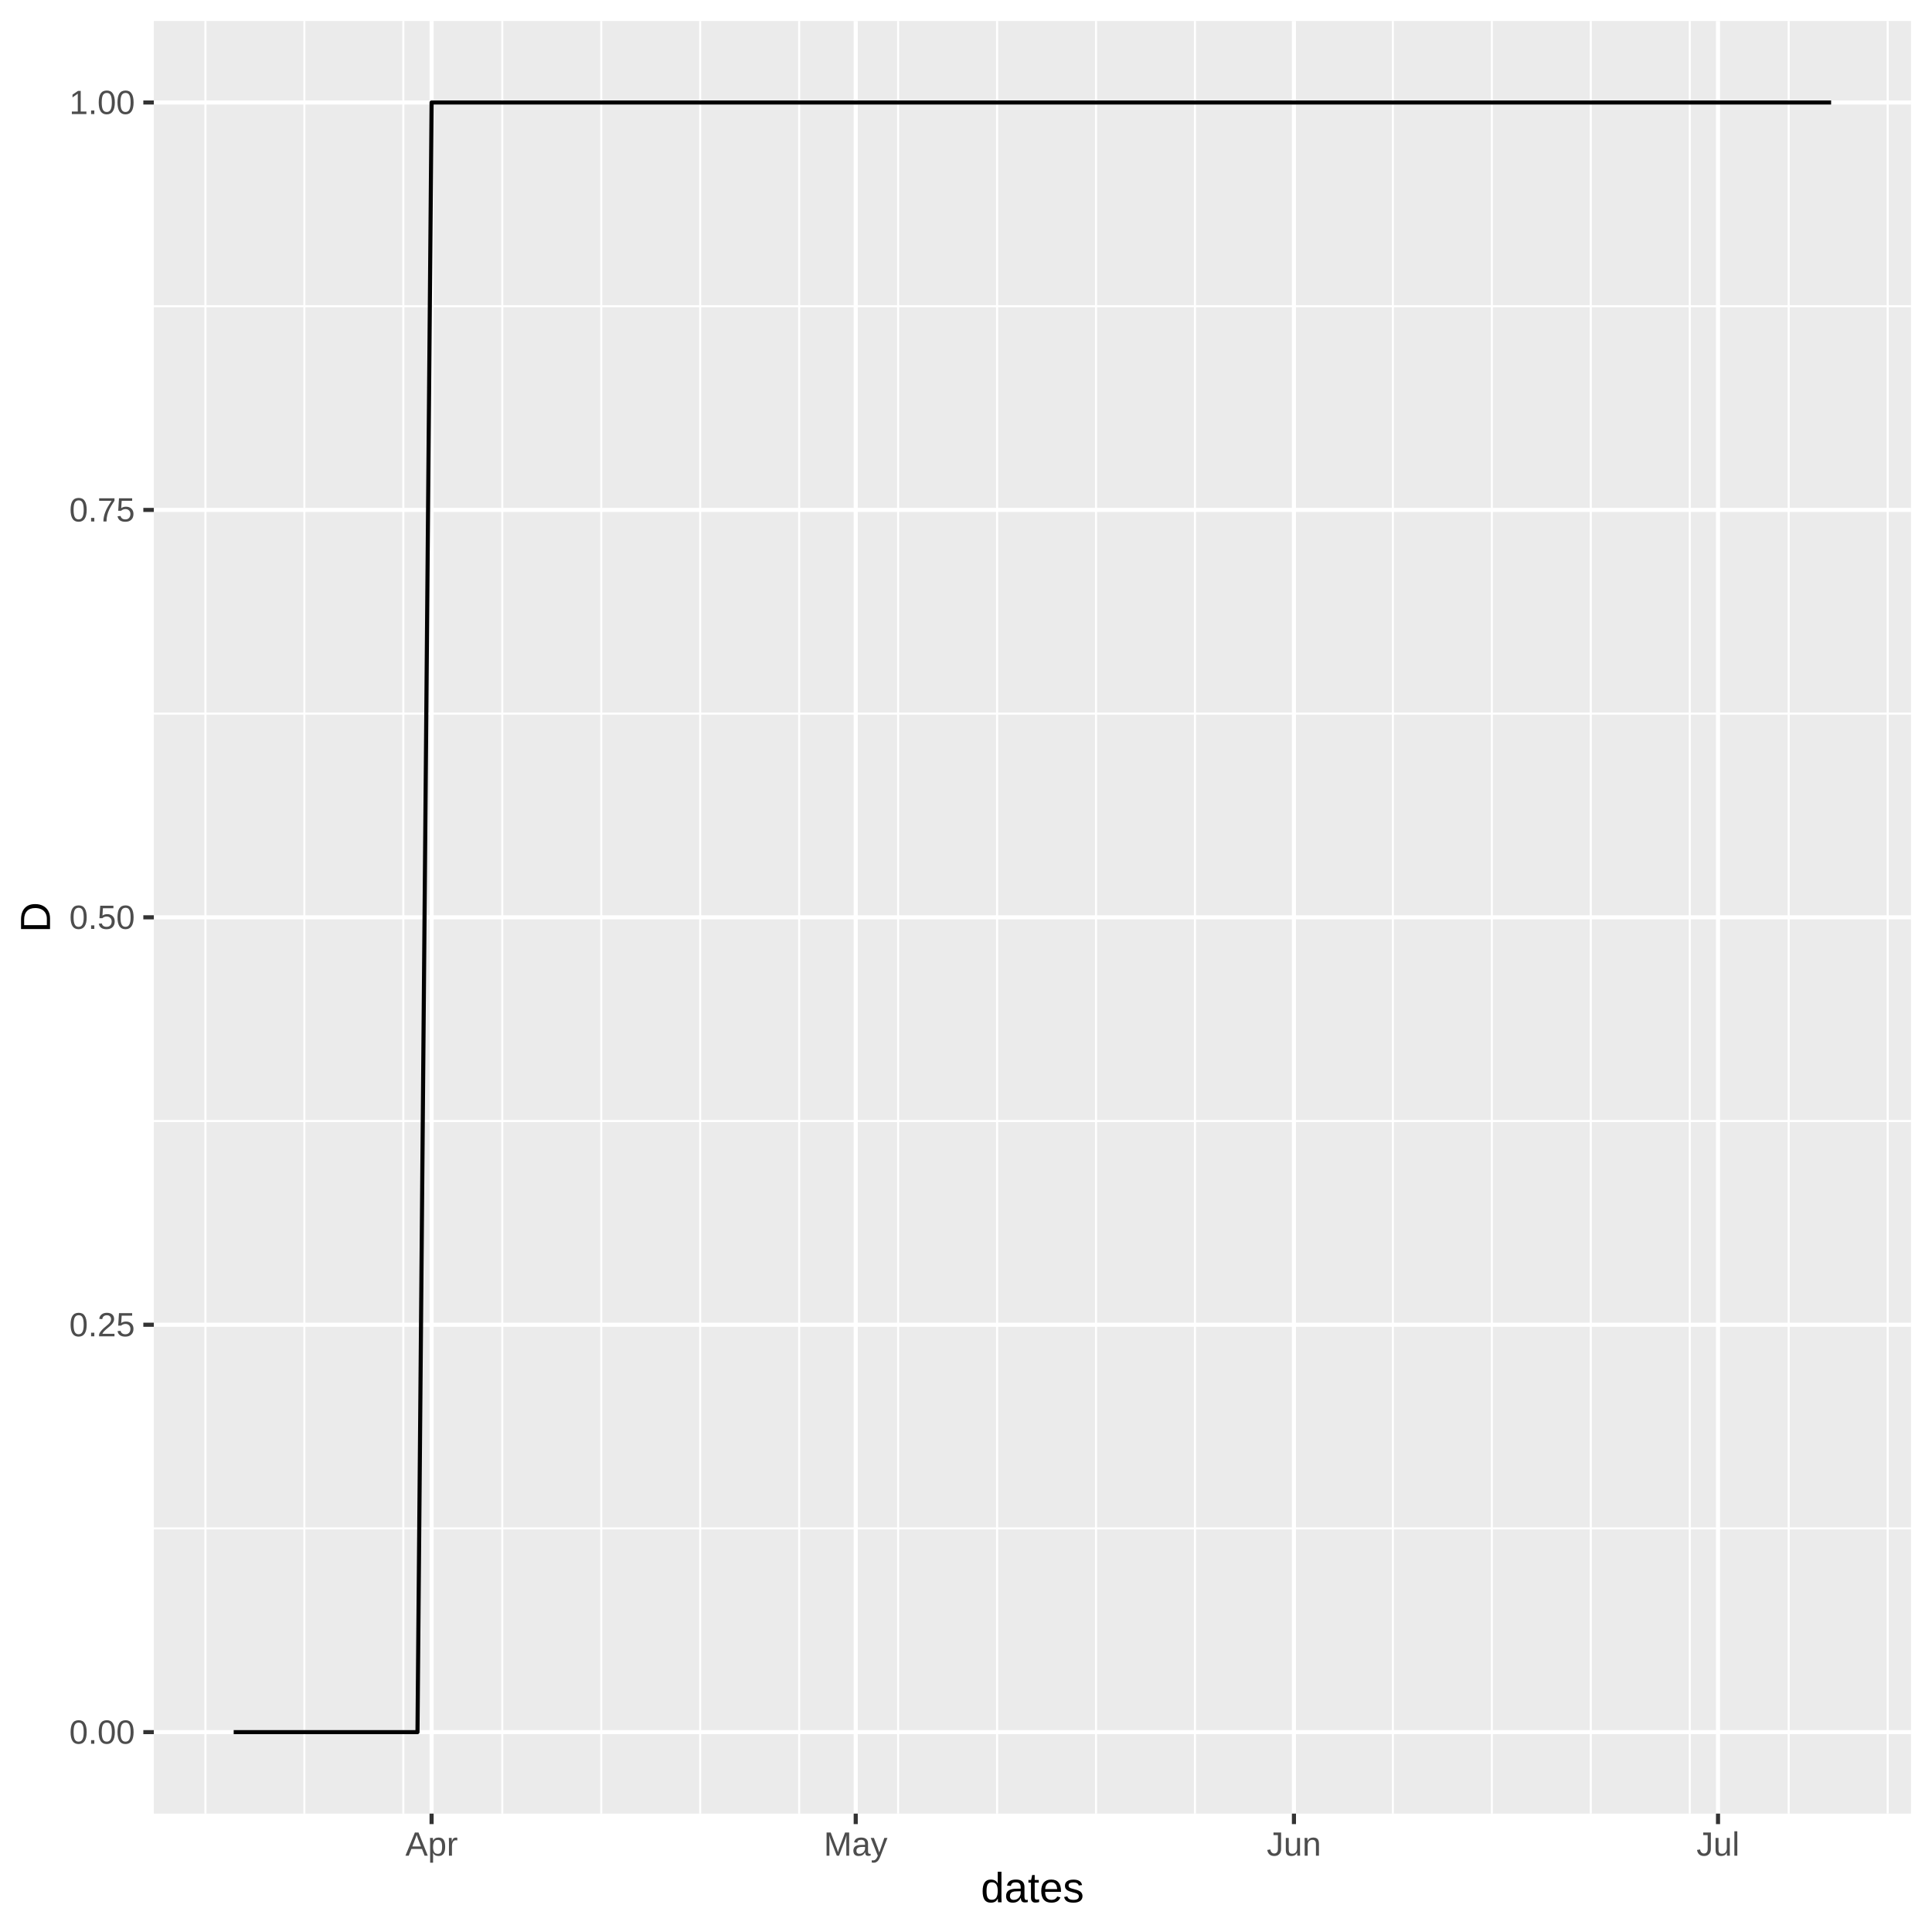
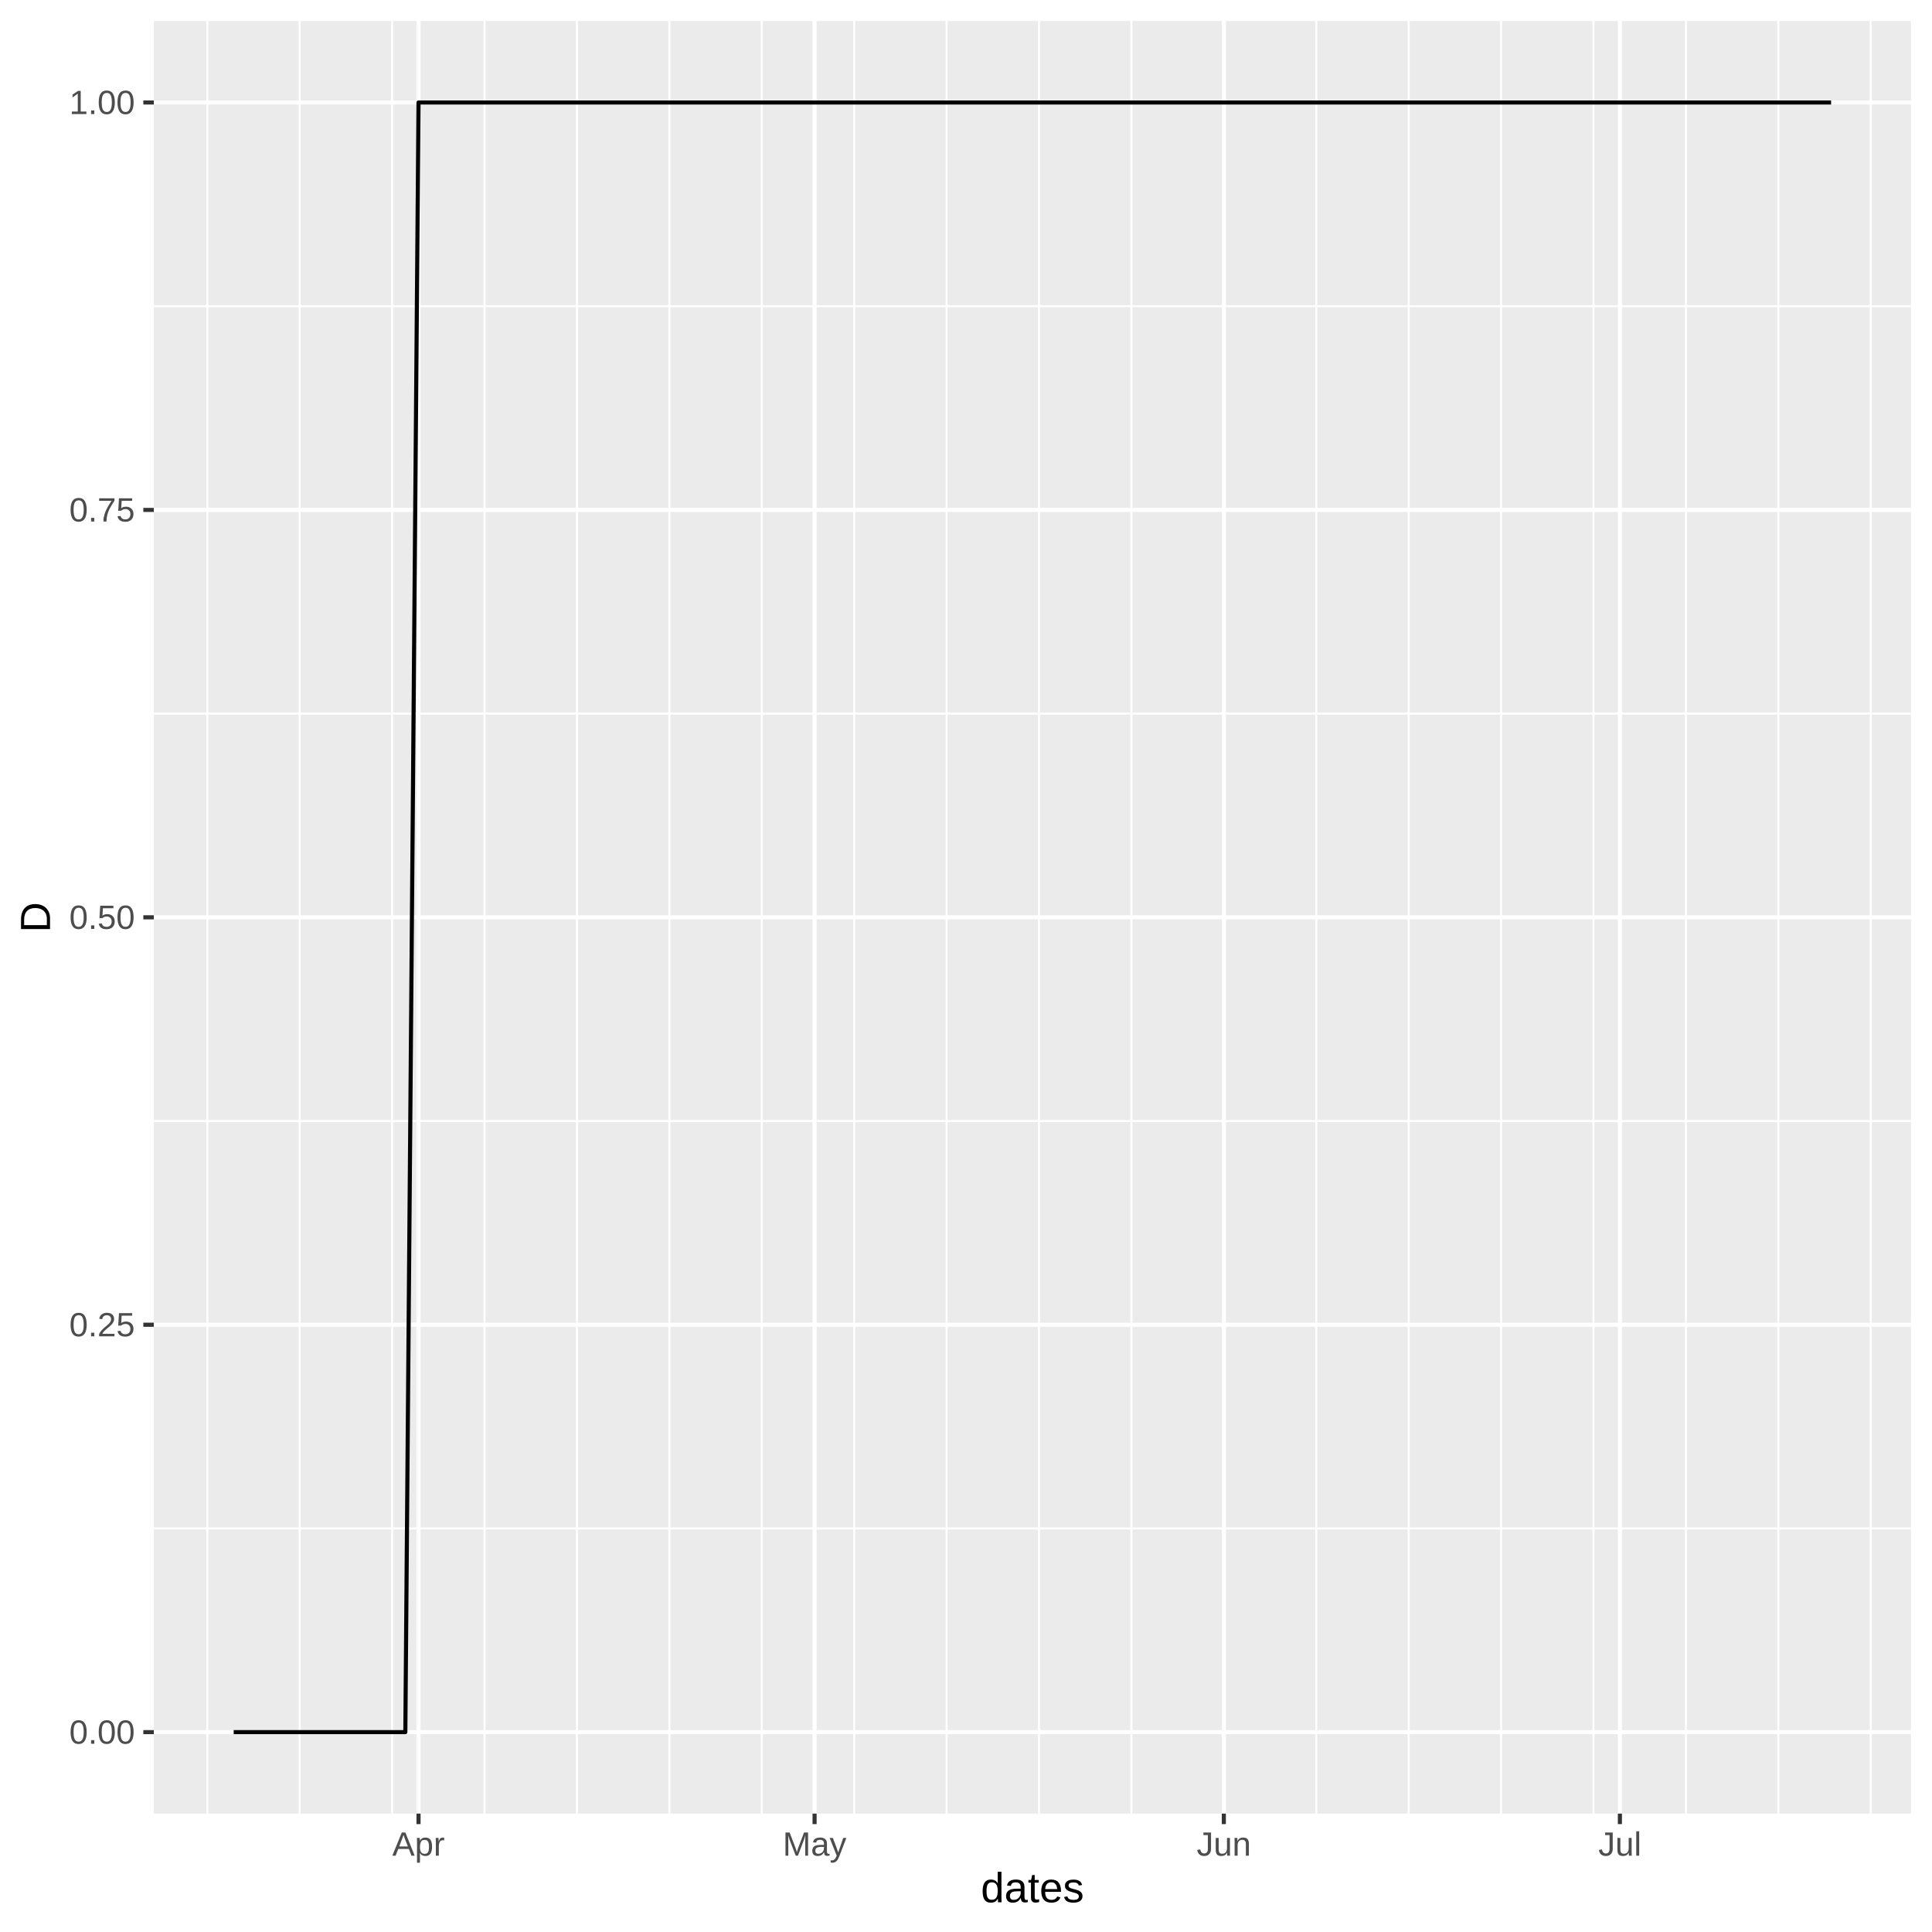
<svg xmlns="http://www.w3.org/2000/svg" viewBox="0 0 504.00 504.00">
  <defs>
    <style type="text/css">
    line, polyline, polygon, path, rect, circle {
      fill: none;
      stroke: #000000;
      stroke-linecap: round;
      stroke-linejoin: round;
      stroke-miterlimit: 10.00;
    }
  </style>
  </defs>
  <rect width="100%" height="100%" style="stroke: none; fill: #FFFFFF;" />
  <rect x="0.00" y="0.00" width="504.00" height="504.00" style="stroke-width: 1.07; stroke: #FFFFFF; fill: #FFFFFF;" />
  <defs>
    <clipPath id="cpNDAuMTN8NDk4LjUyfDQ3My4xMnw1LjQ4">
      <rect x="40.13" y="5.48" width="458.39" height="467.64" />
    </clipPath>
  </defs>
  <rect x="40.13" y="5.48" width="458.39" height="467.64" style="stroke-width: 1.07; stroke: none; fill: #EBEBEB;" clip-path="url(#cpNDAuMTN8NDk4LjUyfDQ3My4xMnw1LjQ4)" />
  <polyline points="40.13,398.72 498.52,398.72 " style="stroke-width: 0.53; stroke: #FFFFFF; stroke-linecap: butt;" clip-path="url(#cpNDAuMTN8NDk4LjUyfDQ3My4xMnw1LjQ4)" />
  <polyline points="40.13,292.44 498.52,292.44 " style="stroke-width: 0.53; stroke: #FFFFFF; stroke-linecap: butt;" clip-path="url(#cpNDAuMTN8NDk4LjUyfDQ3My4xMnw1LjQ4)" />
  <polyline points="40.13,186.16 498.52,186.16 " style="stroke-width: 0.53; stroke: #FFFFFF; stroke-linecap: butt;" clip-path="url(#cpNDAuMTN8NDk4LjUyfDQ3My4xMnw1LjQ4)" />
  <polyline points="40.13,79.88 498.52,79.88 " style="stroke-width: 0.53; stroke: #FFFFFF; stroke-linecap: butt;" clip-path="url(#cpNDAuMTN8NDk4LjUyfDQ3My4xMnw1LjQ4)" />
-   <polyline points="53.59,473.12 53.59,5.48 " style="stroke-width: 0.53; stroke: #FFFFFF; stroke-linecap: butt;" clip-path="url(#cpNDAuMTN8NDk4LjUyfDQ3My4xMnw1LjQ4)" />
-   <polyline points="79.40,473.12 79.40,5.48 " style="stroke-width: 0.53; stroke: #FFFFFF; stroke-linecap: butt;" clip-path="url(#cpNDAuMTN8NDk4LjUyfDQ3My4xMnw1LjQ4)" />
-   <polyline points="105.22,473.12 105.22,5.48 " style="stroke-width: 0.53; stroke: #FFFFFF; stroke-linecap: butt;" clip-path="url(#cpNDAuMTN8NDk4LjUyfDQ3My4xMnw1LjQ4)" />
-   <polyline points="131.03,473.12 131.03,5.48 " style="stroke-width: 0.53; stroke: #FFFFFF; stroke-linecap: butt;" clip-path="url(#cpNDAuMTN8NDk4LjUyfDQ3My4xMnw1LjQ4)" />
-   <polyline points="156.85,473.12 156.85,5.48 " style="stroke-width: 0.53; stroke: #FFFFFF; stroke-linecap: butt;" clip-path="url(#cpNDAuMTN8NDk4LjUyfDQ3My4xMnw1LjQ4)" />
-   <polyline points="182.66,473.12 182.66,5.48 " style="stroke-width: 0.53; stroke: #FFFFFF; stroke-linecap: butt;" clip-path="url(#cpNDAuMTN8NDk4LjUyfDQ3My4xMnw1LjQ4)" />
-   <polyline points="208.48,473.12 208.48,5.48 " style="stroke-width: 0.53; stroke: #FFFFFF; stroke-linecap: butt;" clip-path="url(#cpNDAuMTN8NDk4LjUyfDQ3My4xMnw1LjQ4)" />
-   <polyline points="234.29,473.12 234.29,5.48 " style="stroke-width: 0.53; stroke: #FFFFFF; stroke-linecap: butt;" clip-path="url(#cpNDAuMTN8NDk4LjUyfDQ3My4xMnw1LjQ4)" />
-   <polyline points="260.11,473.12 260.11,5.48 " style="stroke-width: 0.53; stroke: #FFFFFF; stroke-linecap: butt;" clip-path="url(#cpNDAuMTN8NDk4LjUyfDQ3My4xMnw1LjQ4)" />
-   <polyline points="285.92,473.12 285.92,5.48 " style="stroke-width: 0.53; stroke: #FFFFFF; stroke-linecap: butt;" clip-path="url(#cpNDAuMTN8NDk4LjUyfDQ3My4xMnw1LjQ4)" />
-   <polyline points="311.73,473.12 311.73,5.48 " style="stroke-width: 0.53; stroke: #FFFFFF; stroke-linecap: butt;" clip-path="url(#cpNDAuMTN8NDk4LjUyfDQ3My4xMnw1LjQ4)" />
-   <polyline points="363.36,473.12 363.36,5.48 " style="stroke-width: 0.53; stroke: #FFFFFF; stroke-linecap: butt;" clip-path="url(#cpNDAuMTN8NDk4LjUyfDQ3My4xMnw1LjQ4)" />
-   <polyline points="389.18,473.12 389.18,5.48 " style="stroke-width: 0.53; stroke: #FFFFFF; stroke-linecap: butt;" clip-path="url(#cpNDAuMTN8NDk4LjUyfDQ3My4xMnw1LjQ4)" />
-   <polyline points="414.99,473.12 414.99,5.48 " style="stroke-width: 0.53; stroke: #FFFFFF; stroke-linecap: butt;" clip-path="url(#cpNDAuMTN8NDk4LjUyfDQ3My4xMnw1LjQ4)" />
-   <polyline points="440.81,473.12 440.81,5.48 " style="stroke-width: 0.53; stroke: #FFFFFF; stroke-linecap: butt;" clip-path="url(#cpNDAuMTN8NDk4LjUyfDQ3My4xMnw1LjQ4)" />
-   <polyline points="466.62,473.12 466.62,5.48 " style="stroke-width: 0.53; stroke: #FFFFFF; stroke-linecap: butt;" clip-path="url(#cpNDAuMTN8NDk4LjUyfDQ3My4xMnw1LjQ4)" />
-   <polyline points="492.44,473.12 492.44,5.48 " style="stroke-width: 0.53; stroke: #FFFFFF; stroke-linecap: butt;" clip-path="url(#cpNDAuMTN8NDk4LjUyfDQ3My4xMnw1LjQ4)" />
+   <polyline points="54.08,473.12 54.08,5.48 " style="stroke-width: 0.53; stroke: #FFFFFF; stroke-linecap: butt;" clip-path="url(#cpNDAuMTN8NDk4LjUyfDQ3My4xMnw1LjQ4)" />
+   <polyline points="78.18,473.12 78.18,5.48 " style="stroke-width: 0.53; stroke: #FFFFFF; stroke-linecap: butt;" clip-path="url(#cpNDAuMTN8NDk4LjUyfDQ3My4xMnw1LjQ4)" />
+   <polyline points="102.29,473.12 102.29,5.48 " style="stroke-width: 0.53; stroke: #FFFFFF; stroke-linecap: butt;" clip-path="url(#cpNDAuMTN8NDk4LjUyfDQ3My4xMnw1LjQ4)" />
+   <polyline points="126.40,473.12 126.40,5.48 " style="stroke-width: 0.53; stroke: #FFFFFF; stroke-linecap: butt;" clip-path="url(#cpNDAuMTN8NDk4LjUyfDQ3My4xMnw1LjQ4)" />
+   <polyline points="150.51,473.12 150.51,5.48 " style="stroke-width: 0.53; stroke: #FFFFFF; stroke-linecap: butt;" clip-path="url(#cpNDAuMTN8NDk4LjUyfDQ3My4xMnw1LjQ4)" />
+   <polyline points="174.62,473.12 174.62,5.48 " style="stroke-width: 0.53; stroke: #FFFFFF; stroke-linecap: butt;" clip-path="url(#cpNDAuMTN8NDk4LjUyfDQ3My4xMnw1LjQ4)" />
+   <polyline points="198.72,473.12 198.72,5.48 " style="stroke-width: 0.53; stroke: #FFFFFF; stroke-linecap: butt;" clip-path="url(#cpNDAuMTN8NDk4LjUyfDQ3My4xMnw1LjQ4)" />
+   <polyline points="222.83,473.12 222.83,5.48 " style="stroke-width: 0.53; stroke: #FFFFFF; stroke-linecap: butt;" clip-path="url(#cpNDAuMTN8NDk4LjUyfDQ3My4xMnw1LjQ4)" />
+   <polyline points="246.94,473.12 246.94,5.48 " style="stroke-width: 0.53; stroke: #FFFFFF; stroke-linecap: butt;" clip-path="url(#cpNDAuMTN8NDk4LjUyfDQ3My4xMnw1LjQ4)" />
+   <polyline points="271.05,473.12 271.05,5.48 " style="stroke-width: 0.53; stroke: #FFFFFF; stroke-linecap: butt;" clip-path="url(#cpNDAuMTN8NDk4LjUyfDQ3My4xMnw1LjQ4)" />
+   <polyline points="295.15,473.12 295.15,5.48 " style="stroke-width: 0.53; stroke: #FFFFFF; stroke-linecap: butt;" clip-path="url(#cpNDAuMTN8NDk4LjUyfDQ3My4xMnw1LjQ4)" />
+   <polyline points="343.37,473.12 343.37,5.48 " style="stroke-width: 0.53; stroke: #FFFFFF; stroke-linecap: butt;" clip-path="url(#cpNDAuMTN8NDk4LjUyfDQ3My4xMnw1LjQ4)" />
+   <polyline points="367.48,473.12 367.48,5.48 " style="stroke-width: 0.53; stroke: #FFFFFF; stroke-linecap: butt;" clip-path="url(#cpNDAuMTN8NDk4LjUyfDQ3My4xMnw1LjQ4)" />
+   <polyline points="391.59,473.12 391.59,5.48 " style="stroke-width: 0.53; stroke: #FFFFFF; stroke-linecap: butt;" clip-path="url(#cpNDAuMTN8NDk4LjUyfDQ3My4xMnw1LjQ4)" />
+   <polyline points="415.69,473.12 415.69,5.48 " style="stroke-width: 0.53; stroke: #FFFFFF; stroke-linecap: butt;" clip-path="url(#cpNDAuMTN8NDk4LjUyfDQ3My4xMnw1LjQ4)" />
+   <polyline points="439.80,473.12 439.80,5.48 " style="stroke-width: 0.53; stroke: #FFFFFF; stroke-linecap: butt;" clip-path="url(#cpNDAuMTN8NDk4LjUyfDQ3My4xMnw1LjQ4)" />
+   <polyline points="463.91,473.12 463.91,5.48 " style="stroke-width: 0.53; stroke: #FFFFFF; stroke-linecap: butt;" clip-path="url(#cpNDAuMTN8NDk4LjUyfDQ3My4xMnw1LjQ4)" />
+   <polyline points="488.02,473.12 488.02,5.48 " style="stroke-width: 0.53; stroke: #FFFFFF; stroke-linecap: butt;" clip-path="url(#cpNDAuMTN8NDk4LjUyfDQ3My4xMnw1LjQ4)" />
  <polyline points="40.13,451.86 498.52,451.86 " style="stroke-width: 1.07; stroke: #FFFFFF; stroke-linecap: butt;" clip-path="url(#cpNDAuMTN8NDk4LjUyfDQ3My4xMnw1LjQ4)" />
  <polyline points="40.13,345.58 498.52,345.58 " style="stroke-width: 1.07; stroke: #FFFFFF; stroke-linecap: butt;" clip-path="url(#cpNDAuMTN8NDk4LjUyfDQ3My4xMnw1LjQ4)" />
  <polyline points="40.13,239.30 498.52,239.30 " style="stroke-width: 1.07; stroke: #FFFFFF; stroke-linecap: butt;" clip-path="url(#cpNDAuMTN8NDk4LjUyfDQ3My4xMnw1LjQ4)" />
  <polyline points="40.13,133.02 498.52,133.02 " style="stroke-width: 1.07; stroke: #FFFFFF; stroke-linecap: butt;" clip-path="url(#cpNDAuMTN8NDk4LjUyfDQ3My4xMnw1LjQ4)" />
  <polyline points="40.13,26.74 498.52,26.74 " style="stroke-width: 1.07; stroke: #FFFFFF; stroke-linecap: butt;" clip-path="url(#cpNDAuMTN8NDk4LjUyfDQ3My4xMnw1LjQ4)" />
-   <polyline points="112.59,473.12 112.59,5.48 " style="stroke-width: 1.07; stroke: #FFFFFF; stroke-linecap: butt;" clip-path="url(#cpNDAuMTN8NDk4LjUyfDQ3My4xMnw1LjQ4)" />
-   <polyline points="223.23,473.12 223.23,5.48 " style="stroke-width: 1.07; stroke: #FFFFFF; stroke-linecap: butt;" clip-path="url(#cpNDAuMTN8NDk4LjUyfDQ3My4xMnw1LjQ4)" />
-   <polyline points="337.55,473.12 337.55,5.48 " style="stroke-width: 1.07; stroke: #FFFFFF; stroke-linecap: butt;" clip-path="url(#cpNDAuMTN8NDk4LjUyfDQ3My4xMnw1LjQ4)" />
-   <polyline points="448.18,473.12 448.18,5.48 " style="stroke-width: 1.07; stroke: #FFFFFF; stroke-linecap: butt;" clip-path="url(#cpNDAuMTN8NDk4LjUyfDQ3My4xMnw1LjQ4)" />
-   <polyline points="60.96,451.86 64.65,451.86 68.34,451.86 72.03,451.86 75.72,451.86 79.40,451.86 83.09,451.86 86.78,451.86 90.47,451.86 94.15,451.86 97.84,451.86 101.53,451.86 105.22,451.86 108.91,451.86 112.59,26.74 116.28,26.74 119.97,26.74 123.66,26.74 127.34,26.74 131.03,26.74 134.72,26.74 138.41,26.74 142.10,26.74 145.78,26.74 149.47,26.74 153.16,26.74 156.85,26.74 160.53,26.74 164.22,26.74 167.91,26.74 171.60,26.74 175.29,26.74 178.97,26.74 182.66,26.74 186.35,26.74 190.04,26.74 193.72,26.74 197.41,26.74 201.10,26.74 204.79,26.74 208.48,26.74 212.16,26.74 215.85,26.74 219.54,26.74 223.23,26.74 226.92,26.74 230.60,26.74 234.29,26.74 237.98,26.74 241.67,26.74 245.35,26.74 249.04,26.74 252.73,26.74 256.42,26.74 260.11,26.74 263.79,26.74 267.48,26.74 271.17,26.74 274.86,26.74 278.54,26.74 282.23,26.74 285.92,26.74 289.61,26.74 293.30,26.74 296.98,26.74 300.67,26.74 304.36,26.74 308.05,26.74 311.73,26.74 315.42,26.74 319.11,26.74 322.80,26.74 326.49,26.74 330.17,26.74 333.86,26.74 337.55,26.74 341.24,26.74 344.92,26.74 348.61,26.74 352.30,26.74 355.99,26.74 359.68,26.74 363.36,26.74 367.05,26.74 370.74,26.74 374.43,26.74 378.11,26.74 381.80,26.74 385.49,26.74 389.18,26.74 392.87,26.74 396.55,26.74 400.24,26.74 403.93,26.74 407.62,26.74 411.30,26.74 414.99,26.74 418.68,26.74 422.37,26.74 426.06,26.74 429.74,26.74 433.43,26.74 437.12,26.74 440.81,26.74 444.49,26.74 448.18,26.74 451.87,26.74 455.56,26.74 459.25,26.74 462.93,26.74 466.62,26.74 470.31,26.74 474.00,26.74 477.68,26.74 " style="stroke-width: 1.07; stroke-linecap: butt;" clip-path="url(#cpNDAuMTN8NDk4LjUyfDQ3My4xMnw1LjQ4)" />
+   <polyline points="109.18,473.12 109.18,5.48 " style="stroke-width: 1.07; stroke: #FFFFFF; stroke-linecap: butt;" clip-path="url(#cpNDAuMTN8NDk4LjUyfDQ3My4xMnw1LjQ4)" />
+   <polyline points="212.50,473.12 212.50,5.48 " style="stroke-width: 1.07; stroke: #FFFFFF; stroke-linecap: butt;" clip-path="url(#cpNDAuMTN8NDk4LjUyfDQ3My4xMnw1LjQ4)" />
+   <polyline points="319.26,473.12 319.26,5.48 " style="stroke-width: 1.07; stroke: #FFFFFF; stroke-linecap: butt;" clip-path="url(#cpNDAuMTN8NDk4LjUyfDQ3My4xMnw1LjQ4)" />
+   <polyline points="422.58,473.12 422.58,5.48 " style="stroke-width: 1.07; stroke: #FFFFFF; stroke-linecap: butt;" clip-path="url(#cpNDAuMTN8NDk4LjUyfDQ3My4xMnw1LjQ4)" />
+   <polyline points="60.96,451.86 64.41,451.86 67.85,451.86 71.30,451.86 74.74,451.86 78.18,451.86 81.63,451.86 85.07,451.86 88.52,451.86 91.96,451.86 95.40,451.86 98.85,451.86 102.29,451.86 105.74,451.86 109.18,26.74 112.62,26.74 116.07,26.74 119.51,26.74 122.96,26.74 126.40,26.74 129.84,26.74 133.29,26.74 136.73,26.74 140.18,26.74 143.62,26.74 147.06,26.74 150.51,26.74 153.95,26.74 157.40,26.74 160.84,26.74 164.28,26.74 167.73,26.74 171.17,26.74 174.62,26.74 178.06,26.74 181.50,26.74 184.95,26.74 188.39,26.74 191.84,26.74 195.28,26.74 198.72,26.74 202.17,26.74 205.61,26.74 209.06,26.74 212.50,26.74 215.94,26.74 219.39,26.74 222.83,26.74 226.28,26.74 229.72,26.74 233.16,26.74 236.61,26.74 240.05,26.74 243.49,26.74 246.94,26.74 250.38,26.74 253.83,26.74 257.27,26.74 260.71,26.74 264.16,26.74 267.60,26.74 271.05,26.74 274.49,26.74 277.93,26.74 281.38,26.74 284.82,26.74 288.27,26.74 291.71,26.74 295.15,26.74 298.60,26.74 302.04,26.74 305.49,26.74 308.93,26.74 312.37,26.74 315.82,26.74 319.26,26.74 322.71,26.74 326.15,26.74 329.59,26.74 333.04,26.74 336.48,26.74 339.93,26.74 343.37,26.74 346.81,26.74 350.26,26.74 353.70,26.74 357.15,26.74 360.59,26.74 364.03,26.74 367.48,26.74 370.92,26.74 374.37,26.74 377.81,26.74 381.25,26.74 384.70,26.74 388.14,26.74 391.59,26.74 395.03,26.74 398.47,26.74 401.92,26.74 405.36,26.74 408.81,26.74 412.25,26.74 415.69,26.74 419.14,26.74 422.58,26.74 426.03,26.74 429.47,26.74 432.91,26.74 436.36,26.74 439.80,26.74 443.24,26.74 446.69,26.74 450.13,26.74 453.58,26.74 457.02,26.74 460.46,26.74 463.91,26.74 467.35,26.74 470.80,26.74 474.24,26.74 477.68,26.74 " style="stroke-width: 1.07; stroke-linecap: butt;" clip-path="url(#cpNDAuMTN8NDk4LjUyfDQ3My4xMnw1LjQ4)" />
  <defs>
    <clipPath id="cpMC4wMHw1MDQuMDB8NTA0LjAwfDAuMDA=">
      <rect x="0.00" y="0.00" width="504.00" height="504.00" />
    </clipPath>
  </defs>
  <g clip-path="url(#cpMC4wMHw1MDQuMDB8NTA0LjAwfDAuMDA=)">
    <text x="18.07" y="454.89" style="font-size: 8.80px; fill: #4D4D4D; font-family: Liberation Sans;" textLength="17.13px" lengthAdjust="spacingAndGlyphs">0.00</text>
  </g>
  <g clip-path="url(#cpMC4wMHw1MDQuMDB8NTA0LjAwfDAuMDA=)">
    <text x="18.07" y="348.61" style="font-size: 8.80px; fill: #4D4D4D; font-family: Liberation Sans;" textLength="17.13px" lengthAdjust="spacingAndGlyphs">0.25</text>
  </g>
  <g clip-path="url(#cpMC4wMHw1MDQuMDB8NTA0LjAwfDAuMDA=)">
    <text x="18.07" y="242.33" style="font-size: 8.80px; fill: #4D4D4D; font-family: Liberation Sans;" textLength="17.13px" lengthAdjust="spacingAndGlyphs">0.50</text>
  </g>
  <g clip-path="url(#cpMC4wMHw1MDQuMDB8NTA0LjAwfDAuMDA=)">
    <text x="18.07" y="136.04" style="font-size: 8.80px; fill: #4D4D4D; font-family: Liberation Sans;" textLength="17.13px" lengthAdjust="spacingAndGlyphs">0.75</text>
  </g>
  <g clip-path="url(#cpMC4wMHw1MDQuMDB8NTA0LjAwfDAuMDA=)">
    <text x="18.07" y="29.76" style="font-size: 8.80px; fill: #4D4D4D; font-family: Liberation Sans;" textLength="17.13px" lengthAdjust="spacingAndGlyphs">1.00</text>
  </g>
  <polyline points="37.39,451.86 40.13,451.86 " style="stroke-width: 1.07; stroke: #333333; stroke-linecap: butt;" clip-path="url(#cpMC4wMHw1MDQuMDB8NTA0LjAwfDAuMDA=)" />
  <polyline points="37.39,345.58 40.13,345.58 " style="stroke-width: 1.07; stroke: #333333; stroke-linecap: butt;" clip-path="url(#cpMC4wMHw1MDQuMDB8NTA0LjAwfDAuMDA=)" />
  <polyline points="37.39,239.30 40.13,239.30 " style="stroke-width: 1.07; stroke: #333333; stroke-linecap: butt;" clip-path="url(#cpMC4wMHw1MDQuMDB8NTA0LjAwfDAuMDA=)" />
  <polyline points="37.39,133.02 40.13,133.02 " style="stroke-width: 1.07; stroke: #333333; stroke-linecap: butt;" clip-path="url(#cpMC4wMHw1MDQuMDB8NTA0LjAwfDAuMDA=)" />
  <polyline points="37.39,26.74 40.13,26.74 " style="stroke-width: 1.07; stroke: #333333; stroke-linecap: butt;" clip-path="url(#cpMC4wMHw1MDQuMDB8NTA0LjAwfDAuMDA=)" />
-   <polyline points="112.59,475.86 112.59,473.12 " style="stroke-width: 1.07; stroke: #333333; stroke-linecap: butt;" clip-path="url(#cpMC4wMHw1MDQuMDB8NTA0LjAwfDAuMDA=)" />
-   <polyline points="223.23,475.86 223.23,473.12 " style="stroke-width: 1.07; stroke: #333333; stroke-linecap: butt;" clip-path="url(#cpMC4wMHw1MDQuMDB8NTA0LjAwfDAuMDA=)" />
-   <polyline points="337.55,475.86 337.55,473.12 " style="stroke-width: 1.07; stroke: #333333; stroke-linecap: butt;" clip-path="url(#cpMC4wMHw1MDQuMDB8NTA0LjAwfDAuMDA=)" />
-   <polyline points="448.18,475.86 448.18,473.12 " style="stroke-width: 1.07; stroke: #333333; stroke-linecap: butt;" clip-path="url(#cpMC4wMHw1MDQuMDB8NTA0LjAwfDAuMDA=)" />
+   <polyline points="109.18,475.86 109.18,473.12 " style="stroke-width: 1.07; stroke: #333333; stroke-linecap: butt;" clip-path="url(#cpMC4wMHw1MDQuMDB8NTA0LjAwfDAuMDA=)" />
+   <polyline points="212.50,475.86 212.50,473.12 " style="stroke-width: 1.07; stroke: #333333; stroke-linecap: butt;" clip-path="url(#cpMC4wMHw1MDQuMDB8NTA0LjAwfDAuMDA=)" />
+   <polyline points="319.26,475.86 319.26,473.12 " style="stroke-width: 1.07; stroke: #333333; stroke-linecap: butt;" clip-path="url(#cpMC4wMHw1MDQuMDB8NTA0LjAwfDAuMDA=)" />
+   <polyline points="422.58,475.86 422.58,473.12 " style="stroke-width: 1.07; stroke: #333333; stroke-linecap: butt;" clip-path="url(#cpMC4wMHw1MDQuMDB8NTA0LjAwfDAuMDA=)" />
  <g clip-path="url(#cpMC4wMHw1MDQuMDB8NTA0LjAwfDAuMDA=)">
-     <text x="105.75" y="484.10" style="font-size: 8.80px; fill: #4D4D4D; font-family: Liberation Sans;" textLength="13.69px" lengthAdjust="spacingAndGlyphs">Apr</text>
+     <text x="102.33" y="484.10" style="font-size: 8.80px; fill: #4D4D4D; font-family: Liberation Sans;" textLength="13.69px" lengthAdjust="spacingAndGlyphs">Apr</text>
  </g>
  <g clip-path="url(#cpMC4wMHw1MDQuMDB8NTA0LjAwfDAuMDA=)">
-     <text x="214.91" y="484.10" style="font-size: 8.80px; fill: #4D4D4D; font-family: Liberation Sans;" textLength="16.62px" lengthAdjust="spacingAndGlyphs">May</text>
+     <text x="204.19" y="484.10" style="font-size: 8.80px; fill: #4D4D4D; font-family: Liberation Sans;" textLength="16.62px" lengthAdjust="spacingAndGlyphs">May</text>
  </g>
  <g clip-path="url(#cpMC4wMHw1MDQuMDB8NTA0LjAwfDAuMDA=)">
-     <text x="330.45" y="484.10" style="font-size: 8.80px; fill: #4D4D4D; font-family: Liberation Sans;" textLength="14.19px" lengthAdjust="spacingAndGlyphs">Jun</text>
+     <text x="312.17" y="484.10" style="font-size: 8.80px; fill: #4D4D4D; font-family: Liberation Sans;" textLength="14.19px" lengthAdjust="spacingAndGlyphs">Jun</text>
  </g>
  <g clip-path="url(#cpMC4wMHw1MDQuMDB8NTA0LjAwfDAuMDA=)">
-     <text x="442.56" y="484.10" style="font-size: 8.80px; fill: #4D4D4D; font-family: Liberation Sans;" textLength="11.25px" lengthAdjust="spacingAndGlyphs">Jul</text>
+     <text x="416.96" y="484.10" style="font-size: 8.80px; fill: #4D4D4D; font-family: Liberation Sans;" textLength="11.25px" lengthAdjust="spacingAndGlyphs">Jul</text>
  </g>
  <g clip-path="url(#cpMC4wMHw1MDQuMDB8NTA0LjAwfDAuMDA=)">
    <text x="255.87" y="496.24" style="font-size: 11.00px; font-family: Liberation Sans;" textLength="26.91px" lengthAdjust="spacingAndGlyphs">dates</text>
  </g>
  <g clip-path="url(#cpMC4wMHw1MDQuMDB8NTA0LjAwfDAuMDA=)">
    <text transform="translate(13.05,243.27) rotate(-90)" style="font-size: 11.00px; font-family: Liberation Sans;" textLength="7.94px" lengthAdjust="spacingAndGlyphs">D</text>
  </g>
</svg>
